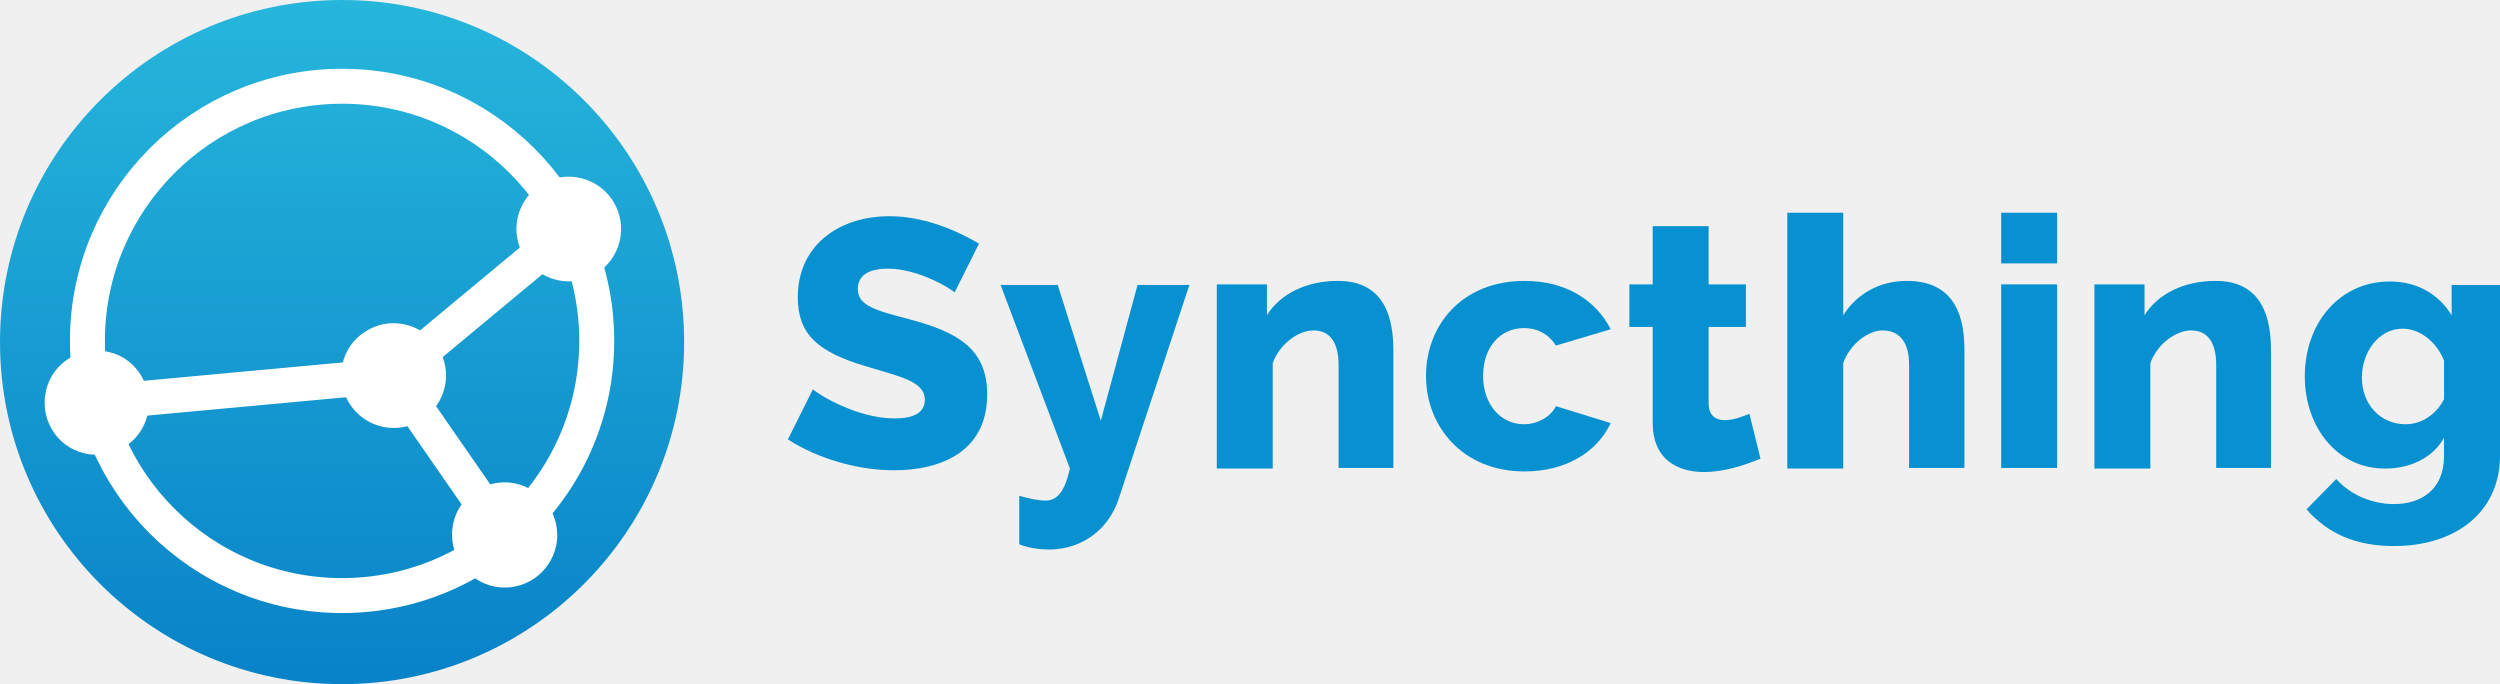
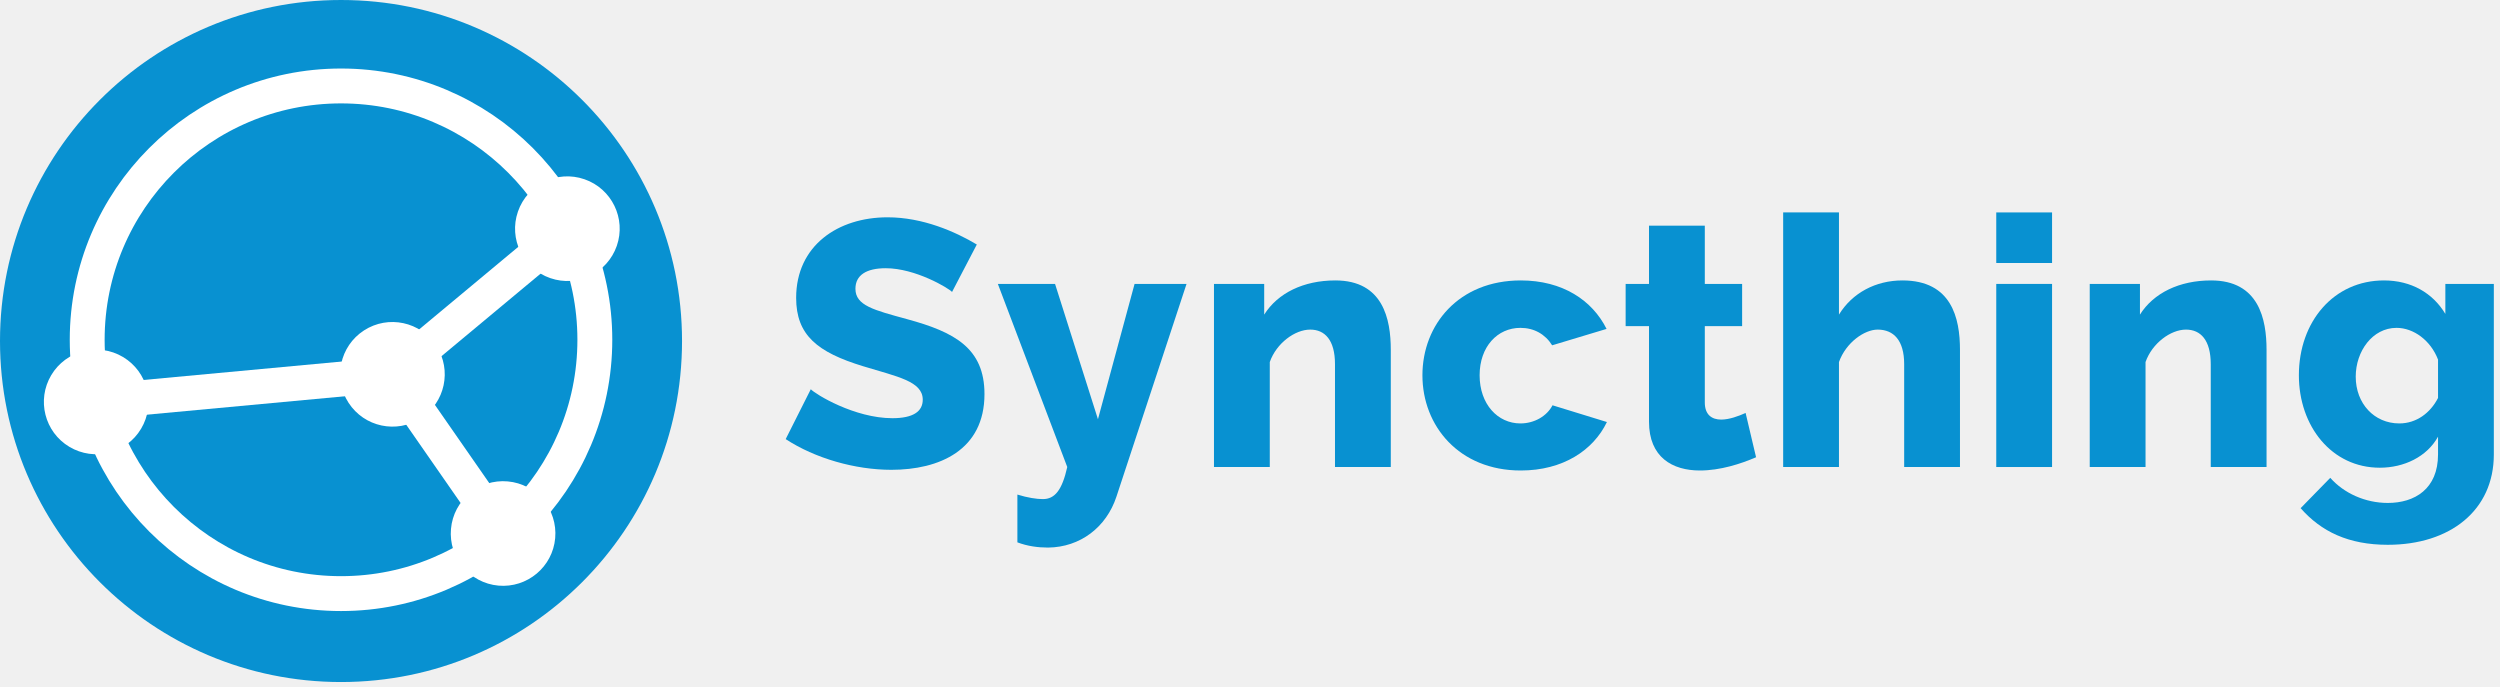
- <svg xmlns="http://www.w3.org/2000/svg" version="1.1" id="Layer_1" x="0px" y="0px" viewBox="0 0 429 117.3" enable-background="new 0 0 429 117.3" xml:space="preserve">
-   <g>
-     <linearGradient id="SVGID_1_" gradientUnits="userSpaceOnUse" x1="58.666" y1="117.332" x2="58.666" y2="-9.094947e-13">
-       <stop offset="0" style="stop-color:#0882C8" />
-       <stop offset="1" style="stop-color:#26B6DB" />
-     </linearGradient>
-     <circle fill="url(#SVGID_1_)" cx="58.7" cy="58.7" r="58.7" />
-     <g>
-       <circle fill="none" stroke="#FFFFFF" stroke-width="6" stroke-miterlimit="10" cx="58.7" cy="58.5" r="43.7" />
-       <g>
-         <path fill="#FFFFFF" d="M94.7,47.8c4.7,1.6,9.8-0.9,11.4-5.6c1.6-4.7-0.9-9.8-5.6-11.4c-4.7-1.6-9.8,0.9-11.4,5.6     C87.5,41.1,90,46.2,94.7,47.8z" />
-         <line fill="none" stroke="#FFFFFF" stroke-width="6" stroke-miterlimit="10" x1="97.6" y1="39.4" x2="67.5" y2="64.4" />
-       </g>
-       <g>
-         <path fill="#FFFFFF" d="M77.6,91c-0.4,4.9,3.2,9.3,8.2,9.8c5,0.4,9.3-3.2,9.8-8.2c0.4-4.9-3.2-9.3-8.2-9.8     C82.4,82.4,78,86,77.6,91z" />
-         <line fill="none" stroke="#FFFFFF" stroke-width="6" stroke-miterlimit="10" x1="86.5" y1="91.8" x2="67.5" y2="64.4" />
-       </g>
-       <path fill="#FFFFFF" d="M60,69.3c2.7,4.2,8.3,5.4,12.4,2.7c4.2-2.7,5.4-8.3,2.7-12.4c-2.7-4.2-8.3-5.4-12.4-2.7    C58.5,59.5,57.3,65.1,60,69.3z" />
-       <g>
-         <path fill="#FFFFFF" d="M21.2,61.4c-4.3-2.5-9.8-1.1-12.3,3.1c-2.5,4.3-1.1,9.8,3.1,12.3c4.3,2.5,9.8,1.1,12.3-3.1     C26.8,69.5,25.4,64,21.2,61.4z" />
-         <line fill="none" stroke="#FFFFFF" stroke-width="6" stroke-miterlimit="10" x1="16.6" y1="69.1" x2="67.5" y2="64.4" />
-       </g>
+ <svg xmlns="http://www.w3.org/2000/svg" width="100%" height="100%" viewBox="0 0 1792 492" version="1.1" xml:space="preserve" style="fill-rule:evenodd;clip-rule:evenodd;stroke-miterlimit:10;">
+   <rect id="Horizontal" x="0" y="0" width="1787.58" height="488.883" style="fill:none;" />
+   <clipPath id="_clip1">
+     <rect id="Horizontal1" x="0" y="0" width="1787.58" height="488.883" />
+   </clipPath>
+   <g clip-path="url(#_clip1)">
+     <g id="Layer-1">
+       <circle cx="244.442" cy="244.442" r="244.442" style="fill:#0891d1;" />
+       <path d="M426.383,243.555c0,-100.417 -81.525,-181.942 -181.941,-181.942c-100.417,-0 -181.942,81.525 -181.942,181.942c0,100.416 81.525,181.941 181.942,181.941c100.416,0 181.941,-81.525 181.941,-181.941Z" style="fill:none;stroke:#fff;stroke-width:25px;" />
+       <path d="M394.442,199.357c19.562,6.771 40.916,-3.604 47.696,-23.175c6.77,-19.558 -3.621,-40.929 -23.184,-47.692c-19.566,-6.779 -40.925,3.605 -47.696,23.18c-6.762,19.57 3.613,40.925 23.184,47.687" style="fill:#fff;fill-rule:nonzero;" />
+       <path d="M406.6,163.973l-125.296,104.342" style="fill:none;fill-rule:nonzero;stroke:#fff;stroke-width:25px;" />
+       <path d="M323.267,379.077c-1.854,20.621 13.387,38.833 33.991,40.692c20.63,1.846 38.859,-13.388 40.7,-34.009c1.846,-20.616 -13.379,-38.837 -34,-40.691c-20.633,-1.842 -38.854,13.379 -40.691,34.008" style="fill:#fff;fill-rule:nonzero;" />
+       <path d="M360.539,382.34l-79.238,-114.025" style="fill:none;fill-rule:nonzero;stroke:#fff;stroke-width:25px;" />
+       <path d="M249.829,288.696c11.238,17.375 34.459,22.346 51.846,11.1c17.383,-11.237 22.358,-34.471 11.1,-51.846c-11.246,-17.391 -34.471,-22.362 -51.854,-11.108c-17.375,11.254 -22.354,34.471 -11.092,51.854" style="fill:#fff;fill-rule:nonzero;" />
+       <path d="M88.143,255.884c-17.775,-10.588 -40.788,-4.775 -51.408,13.012c-10.588,17.784 -4.784,40.804 13.012,51.4c17.783,10.621 40.813,4.784 51.408,-13.012c10.605,-17.792 4.784,-40.804 -13.012,-51.4" style="fill:#fff;fill-rule:nonzero;" />
+       <path d="M69.043,288.061l212.258,-19.746" style="fill:none;fill-rule:nonzero;stroke:#fff;stroke-width:25px;" />
+       <path d="M682.426,209.265c-2.504,-2.75 -26.25,-17 -47.5,-17c-14,0 -21.75,4.996 -21.75,14.746c-0,12.004 13.254,15.25 37,21.754c34,9.242 55.496,20.746 55.496,53.742c-0,40.25 -32.5,54.254 -66.746,54.254c-26,-0 -54.746,-8.254 -75.746,-22.004l17.996,-35.75c3.25,3.5 31.25,20.754 58.5,20.754c14.75,-0 21.75,-4.754 21.75,-13.25c-0,-13.25 -18.25,-16.504 -42.75,-24c-32.746,-10 -47.996,-22.25 -47.996,-48.996c0,-37.5 29.996,-57.75 65.496,-57.75c25.25,0 48.5,10.246 64,19.5l-17.75,34Z" style="fill:#0891d1;fill-rule:nonzero;" />
+       <path d="M729.264,354.508c7.246,2.246 13.75,3.246 18.25,3.246c8.5,0 13.75,-6.25 17.496,-22.996l-49.746,-131.246l40.996,0l30.75,96.996l26.25,-96.996l37.25,0l-50.25,152.492c-7.25,22.004 -26,36.254 -49,36.5c-7.246,0 -14.75,-1 -21.996,-3.75l0,-34.246Z" style="fill:#0891d1;fill-rule:nonzero;" />
+       <path d="M996.92,334.758l-40,-0l-0,-73.746c-0,-17.25 -7.246,-24.755 -17.746,-24.755c-11,0 -24.25,9.75 -28.996,23.25l-0,75.25l-40,0l-0,-131.245l36,-0l-0,22c9.75,-15.496 28.246,-24.5 50.996,-24.5c34.25,-0 39.746,27.754 39.746,49.75l-0,83.995Z" style="fill:#0891d1;fill-rule:nonzero;" />
+       <path d="M1090.09,201.013c29.996,-0 51.25,14.25 61.496,34.75l-39,11.75c-4.996,-8 -12.996,-12.5 -22.75,-12.5c-16.496,-0 -29.246,13.496 -29.246,33.996c0,20.75 13,34.504 29.246,34.504c10.004,-0 19.004,-5.254 23.004,-13.004l38.996,12c-9.75,20.25 -31.496,34.746 -61.746,34.746c-44.25,-0 -70.496,-31.992 -70.496,-68.246c0,-36.25 25.996,-67.996 70.496,-67.996" style="fill:#0891d1;fill-rule:nonzero;" />
+       <path d="M1258.75,327.759c-11,4.75 -25.75,9.496 -40.246,9.496c-19.75,-0 -36.5,-9.496 -36.5,-34.996l-0,-68.5l-16.746,-0l-0,-30.246l16.746,-0l-0,-41.75l40,-0l-0,41.75l26.75,-0l-0,30.246l-26.75,-0l-0,54.75c-0,8.754 5,12.254 11.75,12.254c5.75,-0 12.5,-2.504 17.496,-4.754l7.5,31.75Z" style="fill:#0891d1;fill-rule:nonzero;" />
+       <path d="M1404.91,334.757l-40,0l0,-73.745c0,-17 -7.495,-24.755 -18.995,-24.755c-9.496,0 -22.75,9.255 -27.746,23.25l-0,75.25l-40,0l-0,-182.491l40,-0l-0,73.246c9.496,-15.496 26.246,-24.5 45.496,-24.5c35.25,-0 41.245,27 41.245,49.75l0,83.995Z" style="fill:#0891d1;fill-rule:nonzero;" />
+       <path d="M1430.92,203.512l40,0l-0,131.246l-40,0l-0,-131.246Zm-0,-51.245l40,-0l-0,36.245l-40,0l-0,-36.245Z" style="fill:#0891d1;fill-rule:nonzero;" />
+       <path d="M1624.66,334.758l-40,-0l0,-73.746c0,-17.25 -7.246,-24.755 -17.746,-24.755c-11,0 -24.25,9.75 -28.995,23.25l-0,75.25l-40,0l-0,-131.245l36,-0l-0,22c9.75,-15.496 28.245,-24.5 50.995,-24.5c34.25,-0 39.746,27.754 39.746,49.75l0,83.995Z" style="fill:#0891d1;fill-rule:nonzero;" />
+       <path d="M1747.58,285.258l-0,-27.5c-5.25,-13.746 -17.5,-22.746 -29.75,-22.746c-17.246,0 -29.246,16.75 -29.246,34.996c-0,19.254 13.25,33.504 31.246,33.504c12.25,0 22.25,-7.504 27.75,-18.254m-99.746,-16.246c-0,-38.5 25,-68 60.996,-68c19.5,0 35,9 44,24l-0,-21.5l34.75,0l-0,122.246c-0,39.996 -31.25,64.75 -76,64.75c-28.246,-0 -47.75,-9.504 -62.496,-26.25l21.25,-21.75c9.75,11 24.996,18 41.246,18c19.25,-0 36,-10 36,-34.75l-0,-12.75c-8,14.5 -24.5,22.25 -41.75,22.25c-34.5,-0 -57.996,-29.75 -57.996,-66.246" style="fill:#0891d1;fill-rule:nonzero;" />
    </g>
  </g>
-   <g>
-     <path fill="#0891D1" d="M163.8,50.2c-0.6-0.7-6.3-4.1-11.4-4.1c-3.4,0-5.2,1.2-5.2,3.5c0,2.9,3.2,3.7,8.9,5.2   c8.2,2.2,13.3,5,13.3,12.9c0,9.7-7.8,13-16,13c-6.2,0-13.1-2-18.2-5.3l4.3-8.6c0.8,0.8,7.5,5,14,5c3.5,0,5.2-1.1,5.2-3.2   c0-3.2-4.4-4-10.3-5.8c-7.9-2.4-11.5-5.3-11.5-11.8c0-9,7.2-13.9,15.7-13.9c6.1,0,11.6,2.5,15.4,4.7L163.8,50.2z" />
-     <path fill="#0891D1" d="M175,85.1c1.7,0.5,3.3,0.8,4.4,0.8c2,0,3.3-1.5,4.2-5.5l-11.9-31.5h9.8l7.4,23.3l6.3-23.3h8.9l-12.1,36.6   c-1.7,5.3-6.2,8.7-11.8,8.8c-1.7,0-3.5-0.2-5.3-0.9V85.1z" />
-     <path fill="#0891D1" d="M239.3,80.3h-9.6V62.6c0-4.1-1.7-5.9-4.3-5.9c-2.6,0-5.8,2.3-7,5.6v18.1h-9.6V48.8h8.6v5.3   c2.3-3.7,6.8-5.9,12.2-5.9c8.2,0,9.5,6.7,9.5,11.9V80.3z" />
-     <path fill="#0891D1" d="M261.6,48.2c7.2,0,12.3,3.4,14.8,8.3l-9.4,2.8c-1.2-1.9-3.1-3-5.5-3c-4,0-7,3.2-7,8.2c0,5,3.1,8.3,7,8.3   c2.4,0,4.6-1.3,5.5-3.1l9.4,2.9c-2.3,4.9-7.6,8.3-14.8,8.3c-10.6,0-16.9-7.7-16.9-16.4S250.9,48.2,261.6,48.2z" />
-     <path fill="#0891D1" d="M302.1,78.7c-2.6,1.1-6.2,2.3-9.7,2.3c-4.7,0-8.8-2.3-8.8-8.4V56.1h-4v-7.3h4v-10h9.6v10h6.4v7.3h-6.4v13.1   c0,2.1,1.2,2.9,2.8,2.9c1.4,0,3-0.6,4.2-1.1L302.1,78.7z" />
-     <path fill="#0891D1" d="M337.2,80.3h-9.6V62.6c0-4.1-1.8-5.9-4.6-5.9c-2.3,0-5.5,2.2-6.7,5.6v18.1h-9.6V36.5h9.6v17.6   c2.3-3.7,6.3-5.9,10.9-5.9c8.5,0,9.9,6.5,9.9,11.9V80.3z" />
-     <path fill="#0891D1" d="M343.4,45.2v-8.7h9.6v8.7H343.4z M343.4,80.3V48.8h9.6v31.5H343.4z" />
-     <path fill="#0891D1" d="M389.9,80.3h-9.6V62.6c0-4.1-1.7-5.9-4.3-5.9c-2.6,0-5.8,2.3-7,5.6v18.1h-9.6V48.8h8.6v5.3   c2.3-3.7,6.8-5.9,12.2-5.9c8.2,0,9.5,6.7,9.5,11.9V80.3z" />
-     <path fill="#0891D1" d="M395.5,64.6c0-9.2,6-16.3,14.6-16.3c4.7,0,8.4,2.2,10.6,5.8v-5.2h8.3v29.3c0,9.6-7.5,15.5-18.2,15.5   c-6.8,0-11.5-2.3-15-6.3l5.1-5.2c2.3,2.6,6,4.3,9.9,4.3c4.6,0,8.6-2.4,8.6-8.3v-3.1c-1.9,3.5-5.9,5.3-10,5.3   C401.1,80.5,395.5,73.3,395.5,64.6z M419.4,68.5v-6.6c-1.3-3.3-4.2-5.5-7.1-5.5c-4.1,0-7,4-7,8.4c0,4.6,3.2,8,7.5,8   C415.7,72.8,418.1,71,419.4,68.5z" />
-   </g>
</svg>
